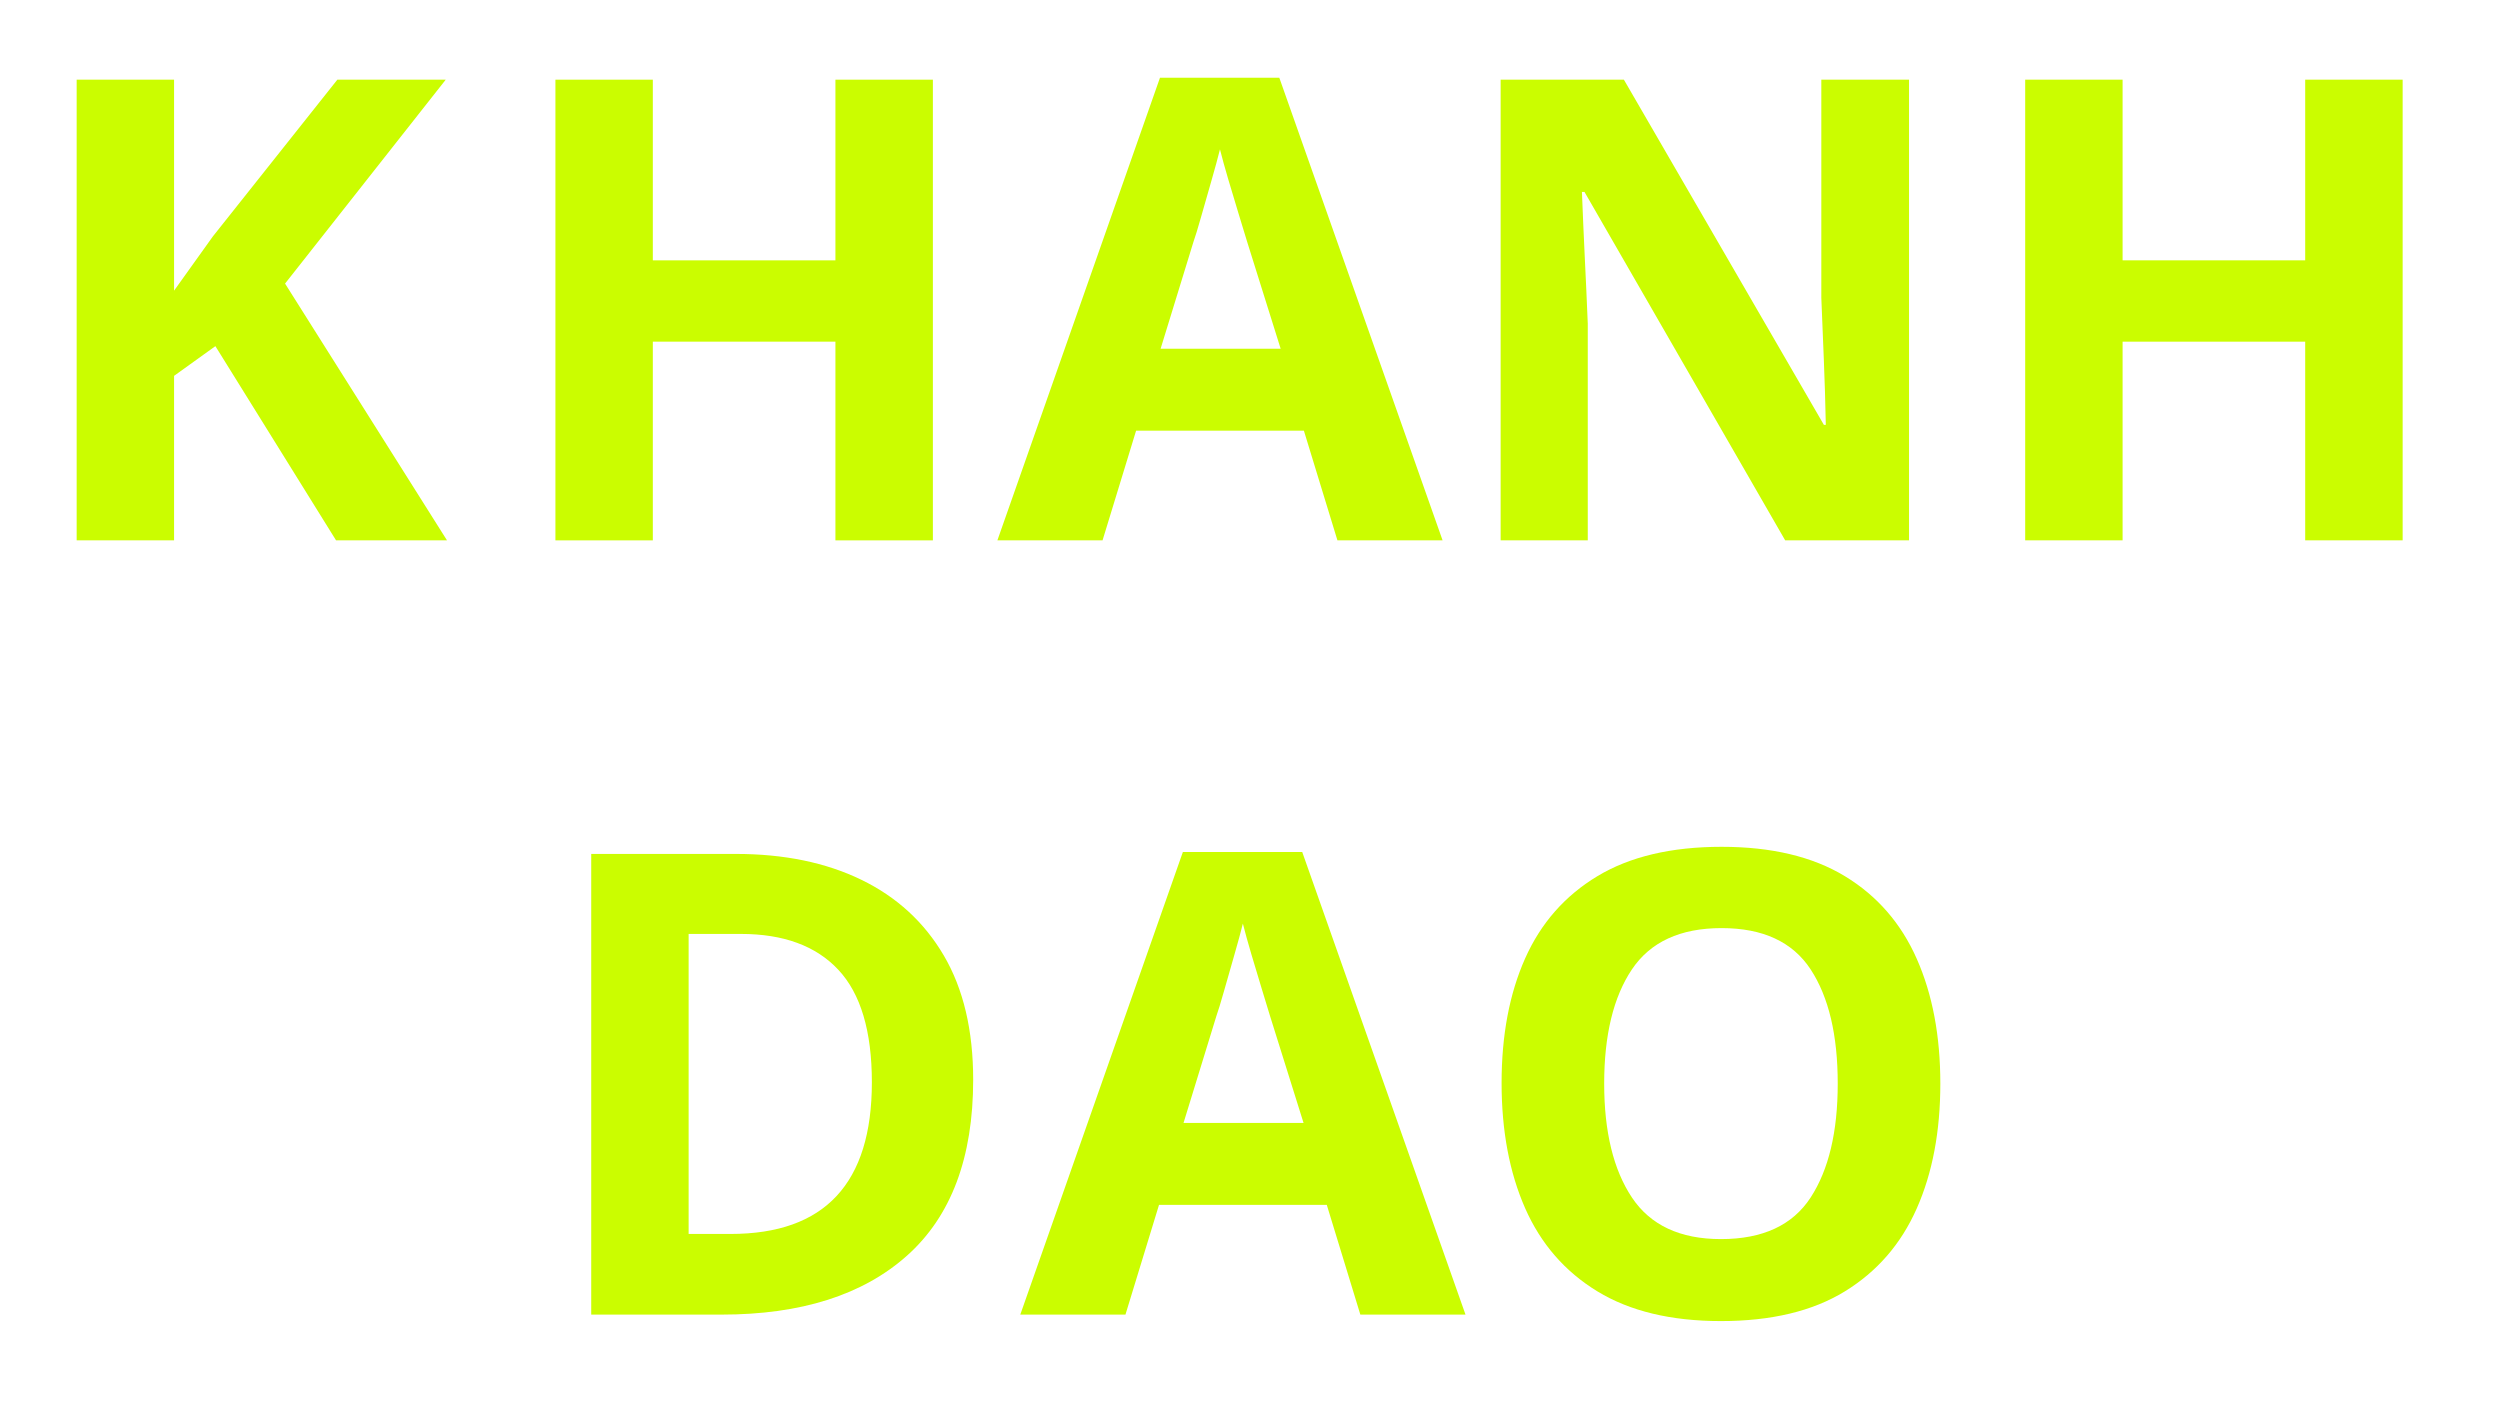
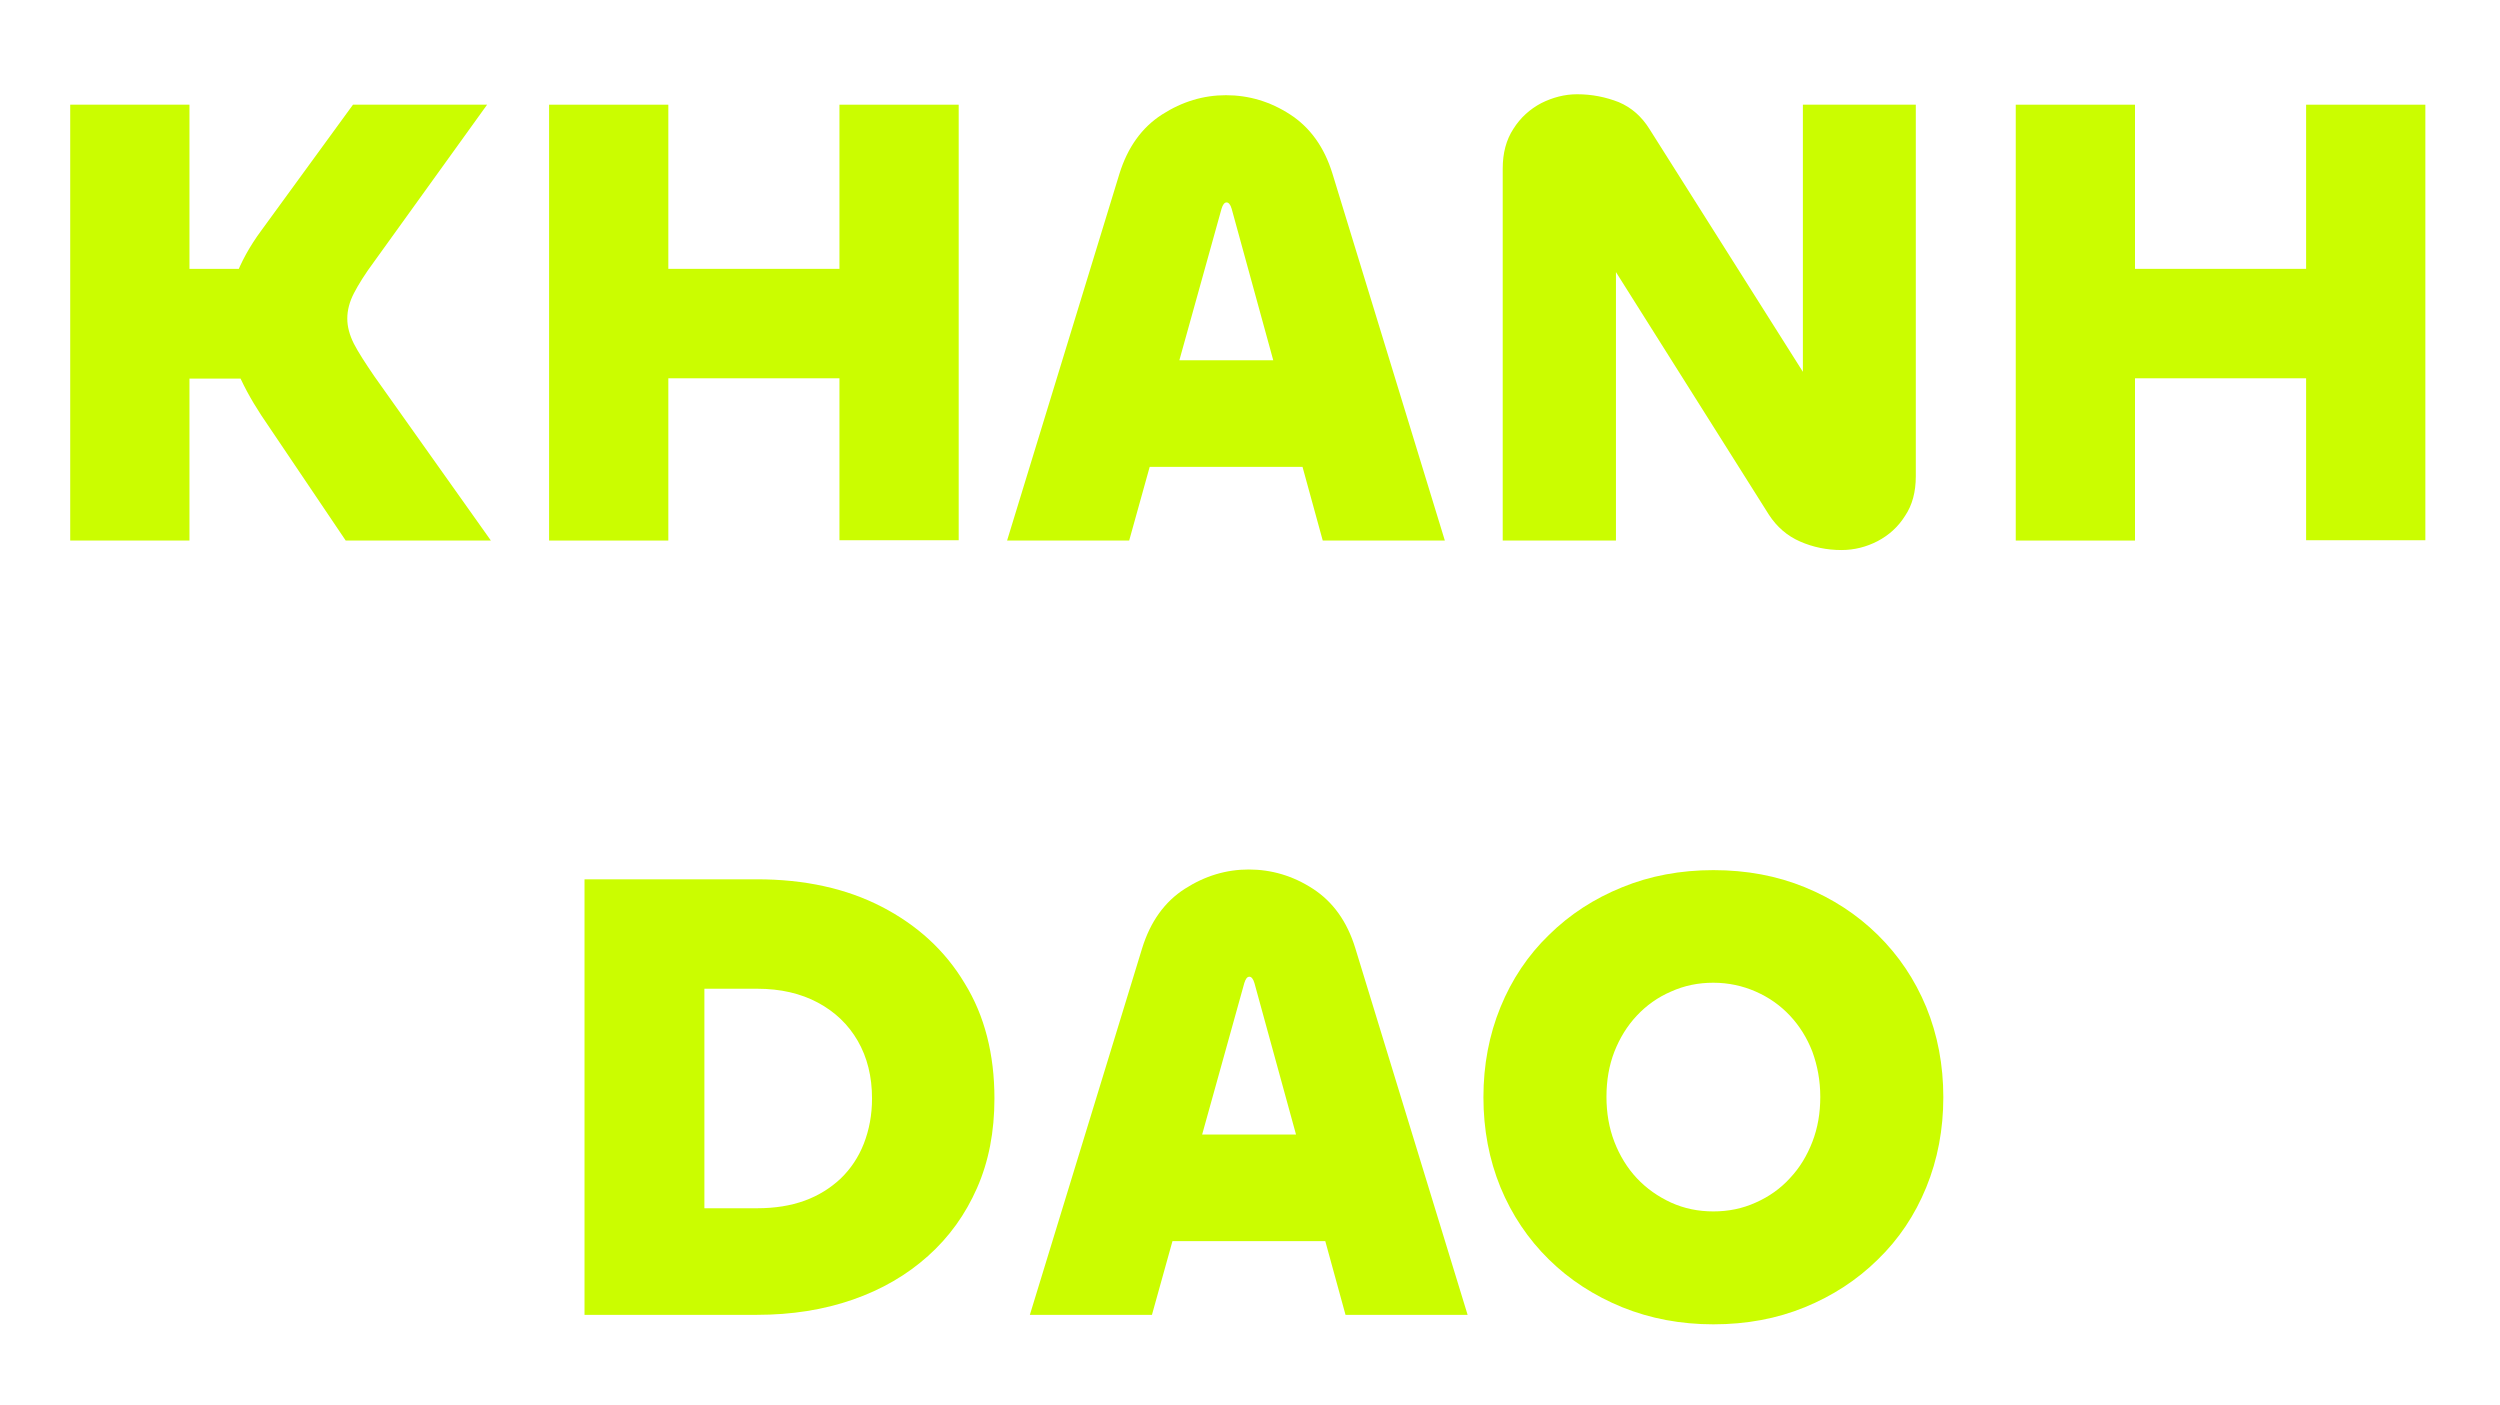
- <svg xmlns="http://www.w3.org/2000/svg" id="pics_n_palette" data-name="pics n palette" viewBox="0 0 790.44 444.03">
-   <defs>
-     <style>
-       .cls-1 {
-         fill: #cbfd00;
-         font-family: ChillaxVariable-Bold, 'Chillax Variable';
-         font-size: 204px;
-         font-variation-settings: 'wght' 700;
-         font-weight: 700;
-       }
- 
-       .cls-2 {
-         letter-spacing: -.02em;
-       }
- 
-       .cls-3 {
-         letter-spacing: 0em;
-       }
- 
-       .cls-4 {
-         letter-spacing: -.02em;
-       }
- 
-       .cls-5 {
-         letter-spacing: 0em;
-       }
-     </style>
-   </defs>
-   <text class="cls-1" transform="translate(5.88 170.85)">
-     <tspan x="0" y="0">K</tspan>
-     <tspan class="cls-2" x="151.37" y="0">H</tspan>
-     <tspan class="cls-3" x="309.47" y="0">ANH </tspan>
-     <tspan x="162.69" y="244.8">D</tspan>
-     <tspan class="cls-4" x="316.71" y="244.8">A</tspan>
-     <tspan class="cls-5" x="457.06" y="244.8">O</tspan>
-   </text>
+ <svg xmlns="http://www.w3.org/2000/svg" version="1.1" id="pics_n_palette" x="0px" y="0px" viewBox="0 0 790.4 444" style="enable-background:new 0 0 790.4 444;" xml:space="preserve">
+   <style type="text/css">
+ 	.st0{enable-background:new    ;}
+ 	.st1{fill:#CBFD00;}
+ </style>
+   <g class="st0">
+     <path class="st1" d="M59.9,170.9H22.2V33.1h37.7V170.9z M88.1,85v34.7H47.9V85H88.1z M155.2,170.9h-45.9l-26.7-39.6   c-3.4-5.2-6.1-10.2-8-15c-1.9-4.8-2.9-9.6-2.9-14.2c0-4.8,0.9-9.6,2.7-14.4c1.8-4.8,4.5-9.8,8.2-14.8l29-39.8H154l-35.7,49.6   c-2.9,3.9-5,7.3-6.4,10c-1.4,2.7-2.1,5.4-2.1,8c0,2.6,0.7,5.2,2.1,8c1.4,2.7,3.6,6.1,6.4,10.2L155.2,170.9z" />
+   </g>
+   <g class="st0">
+     <path class="st1" d="M211.3,170.9h-37.7V33.1h37.7V85h54.1V33.1h37.7v137.7h-37.7v-51.2h-54.1V170.9z" />
+   </g>
+   <g class="st0">
+     <path class="st1" d="M318.4,170.9L353.9,55c2.6-8.4,7.1-14.7,13.5-18.8c6.4-4.1,13.1-6.1,20.2-6.1c7.2,0,14,2,20.3,6.1   c6.3,4.1,10.8,10.3,13.4,18.8l35.5,115.9h-38.6L389.4,66c-0.4-1.4-1-2-1.6-2c-0.7,0-1.2,0.7-1.6,2L357,170.9H318.4z M429,147.6H350   v-33.7H429V147.6z" />
+     <path class="st1" d="M510.8,170.9h-35.7V53.3c0-4.9,1.1-9.1,3.4-12.6c2.2-3.5,5.2-6.2,8.8-8.1c3.6-1.8,7.4-2.8,11.3-2.8   c4.8,0,9.1,0.9,13.2,2.5c4,1.7,7.2,4.5,9.7,8.5l59.4,94c-1.2-1.5-2.3-2.5-3.3-3.1c-1-0.5-2-0.8-3.1-0.8c-1.2,0-2.3,0.5-3.2,1.6   c-0.9,1.1-1.3,2.7-1.3,4.7V33.1h35.7v117.5c0,4.9-1.1,9.1-3.4,12.5c-2.2,3.5-5.1,6.1-8.7,8c-3.5,1.8-7.3,2.8-11.4,2.8   c-4.6,0-9-0.9-13.1-2.7c-4.1-1.8-7.3-4.6-9.8-8.4l-58.5-92.8c1,1.2,1.9,2.1,2.8,2.6c0.9,0.5,1.9,0.7,3,0.7c1.4,0,2.4-0.5,3.2-1.6   c0.7-1.1,1.1-2.7,1.1-4.9V170.9z" />
+     <path class="st1" d="M675,170.9h-37.7V33.1H675V85h54.1V33.1h37.7v137.7h-37.7v-51.2H675V170.9z" />
+   </g>
+   <g class="st0">
+     <path class="st1" d="M314.4,347.3c0,10.5-1.8,19.9-5.5,28.3s-8.8,15.5-15.5,21.5c-6.7,6-14.6,10.6-23.8,13.8   c-9.2,3.2-19.3,4.8-30.3,4.8h-54.5V278h54.5c15.1,0,28.3,2.9,39.5,8.7c11.2,5.8,20,13.8,26.2,24.2   C311.3,321.1,314.4,333.3,314.4,347.3z M275.7,347.3c0-6.9-1.5-13-4.5-18.2c-3-5.2-7.2-9.2-12.6-12.1c-5.4-2.9-11.8-4.4-19.2-4.4   h-16.7V382h16.7c5.6,0,10.6-0.8,15-2.4c4.4-1.6,8.2-4,11.4-7c3.2-3.1,5.6-6.7,7.3-11C274.8,357.2,275.7,352.5,275.7,347.3z" />
+   </g>
+   <g class="st0">
+     <path class="st1" d="M325.6,415.7l35.5-115.9c2.6-8.4,7.1-14.7,13.5-18.8c6.4-4.1,13.1-6.1,20.2-6.1c7.2,0,14,2,20.3,6.1   c6.3,4.1,10.8,10.3,13.4,18.8L464,415.7h-38.6l-28.8-104.9c-0.4-1.4-1-2-1.6-2c-0.7,0-1.2,0.7-1.6,2l-29.2,104.9H325.6z    M436.2,392.4h-78.9v-33.7h78.9V392.4z" />
+   </g>
+   <g class="st0">
+     <path class="st1" d="M541.7,418.7c-10.3,0-19.9-1.8-28.8-5.4c-8.8-3.6-16.6-8.6-23.2-15.1c-6.6-6.5-11.7-14.1-15.3-22.8   c-3.6-8.8-5.4-18.3-5.4-28.5s1.8-19.7,5.4-28.5c3.6-8.8,8.7-16.4,15.3-22.8c6.6-6.5,14.3-11.5,23.2-15.1c8.8-3.6,18.4-5.4,28.8-5.4   c10.5,0,20.1,1.8,28.9,5.4c8.8,3.6,16.5,8.6,23.1,15.1c6.6,6.5,11.7,14.1,15.3,22.8c3.6,8.8,5.4,18.3,5.4,28.5s-1.8,19.7-5.4,28.5   c-3.6,8.8-8.7,16.4-15.3,22.8c-6.6,6.5-14.3,11.5-23.1,15.1C561.8,416.9,552.2,418.7,541.7,418.7z M541.7,383   c4.8,0,9.2-0.9,13.4-2.8c4.1-1.8,7.8-4.4,10.8-7.7c3.1-3.3,5.4-7.1,7.1-11.5c1.7-4.4,2.5-9.1,2.5-14.2c0-5.2-0.9-9.9-2.5-14.3   c-1.7-4.4-4.1-8.2-7.1-11.4c-3.1-3.3-6.7-5.8-10.8-7.6c-4.1-1.8-8.6-2.8-13.4-2.8c-4.8,0-9.2,0.9-13.4,2.8   c-4.2,1.8-7.8,4.4-10.8,7.6c-3.1,3.3-5.4,7.1-7.1,11.4c-1.7,4.4-2.5,9.1-2.5,14.3c0,5,0.8,9.8,2.5,14.2c1.7,4.4,4.1,8.3,7.1,11.5   c3.1,3.3,6.7,5.8,10.8,7.7C532.5,382.1,536.9,383,541.7,383z" />
+   </g>
</svg>
